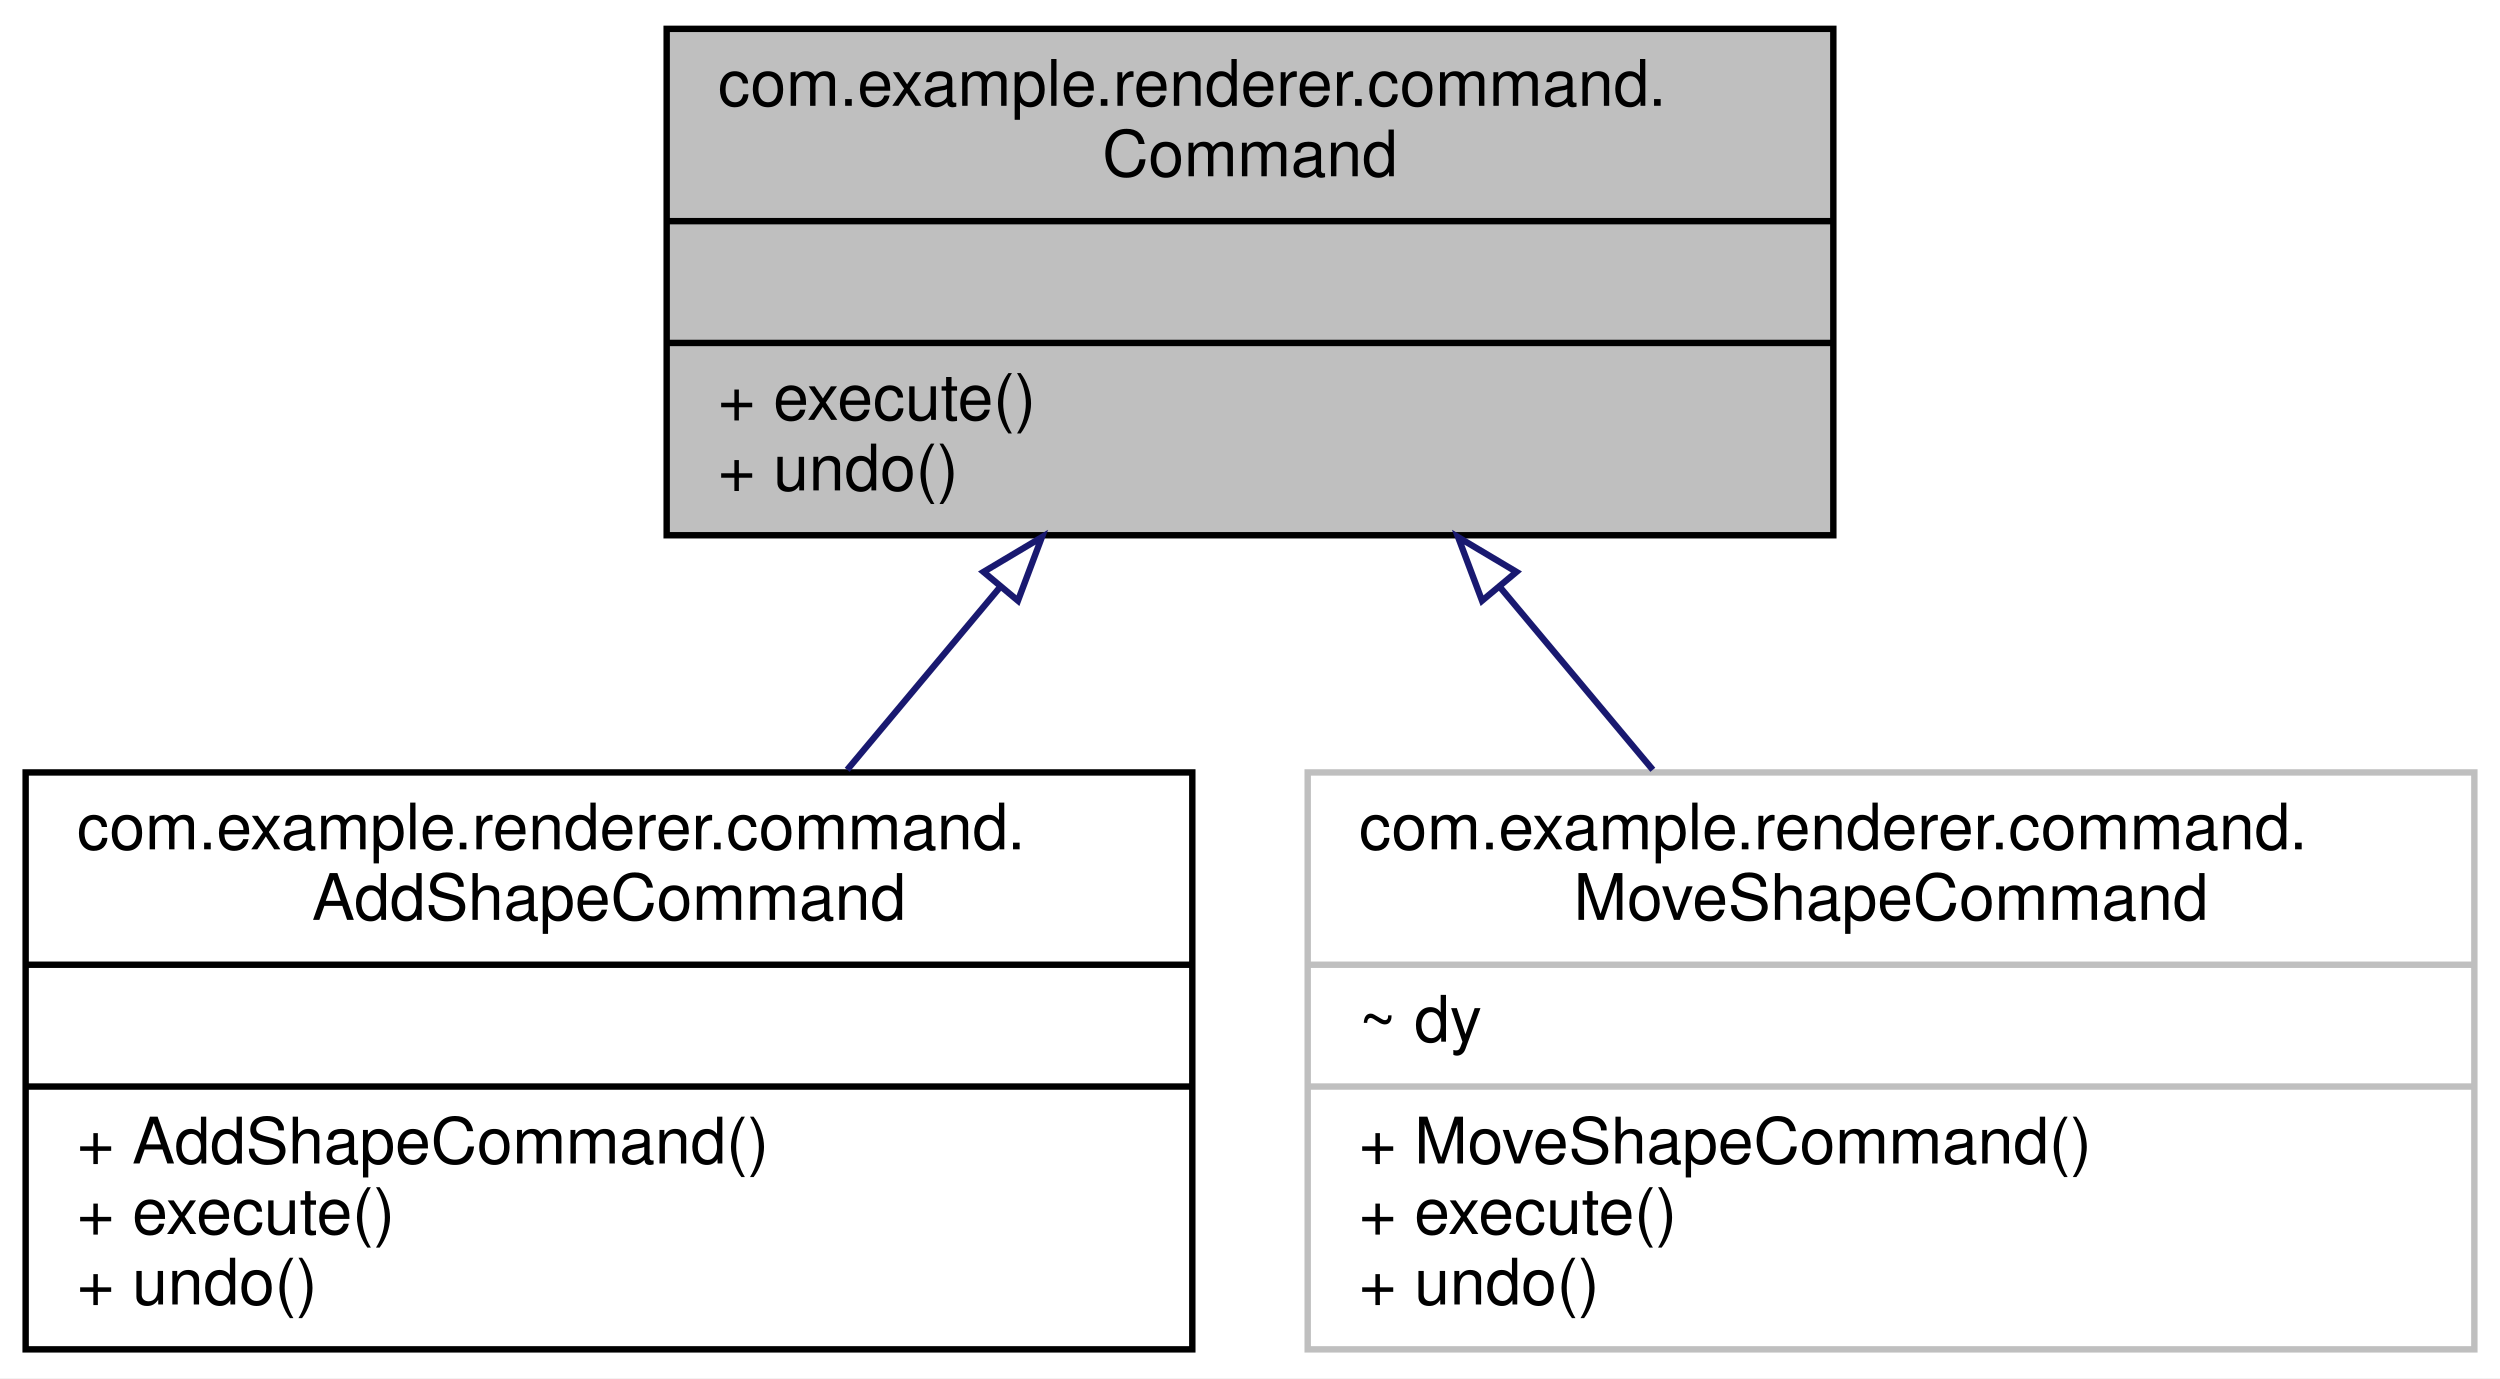
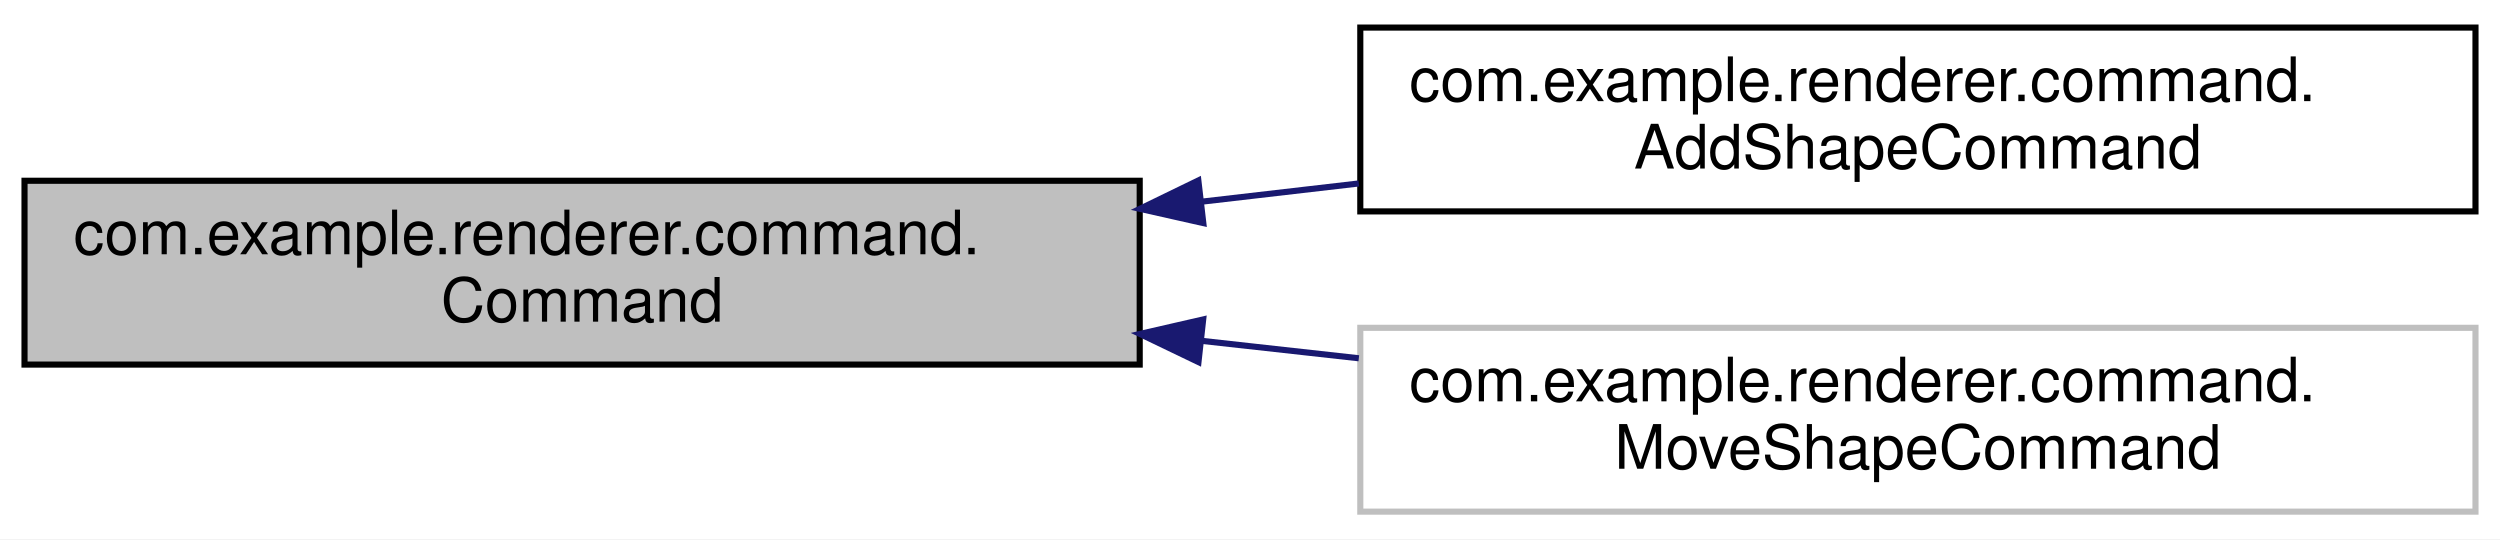
- <svg xmlns="http://www.w3.org/2000/svg" xmlns:xlink="http://www.w3.org/1999/xlink" width="390pt" height="215pt" viewBox="0.00 0.00 390.00 215.00">
-   <g id="graph0" class="graph" transform="scale(1 1) rotate(0) translate(4 211)">
-     <polygon fill="white" stroke="transparent" points="-4,4 -4,-211 386,-211 386,4 -4,4" />
+ <svg xmlns="http://www.w3.org/2000/svg" xmlns:xlink="http://www.w3.org/1999/xlink" width="408pt" height="88pt" viewBox="0.00 0.00 408.00 88.00">
+   <g id="graph0" class="graph" transform="scale(1 1) rotate(0) translate(4 84)">
+     <polygon fill="white" stroke="transparent" points="-4,4 -4,-84 404,-84 404,4 -4,4" />
    <g id="node1" class="node">
      <g id="a_node1">
-         <a xlink:title="Command接口定义了命令模式的基本操作。 所有具体命令类必须实现execute()和undo()方法。">
-           <polygon fill="#bfbfbf" stroke="black" points="100,-127.5 100,-206.5 282,-206.5 282,-127.5 100,-127.5" />
-           <text text-anchor="start" x="108" y="-194.5" font-family="Helvetica,sans-Serif" font-size="10.00">com.example.renderer.command.</text>
-           <text text-anchor="middle" x="191" y="-183.5" font-family="Helvetica,sans-Serif" font-size="10.00">Command</text>
-           <polyline fill="none" stroke="black" points="100,-176.5 282,-176.5 " />
-           <text text-anchor="middle" x="191" y="-164.5" font-family="Helvetica,sans-Serif" font-size="10.00"> </text>
-           <polyline fill="none" stroke="black" points="100,-157.5 282,-157.5 " />
-           <text text-anchor="start" x="108" y="-145.5" font-family="Helvetica,sans-Serif" font-size="10.00">+ execute()</text>
-           <text text-anchor="start" x="108" y="-134.5" font-family="Helvetica,sans-Serif" font-size="10.00">+ undo()</text>
+         <a xlink:title=" ">
+           <polygon fill="#bfbfbf" stroke="black" points="0,-24.5 0,-54.5 182,-54.5 182,-24.5 0,-24.5" />
+           <text text-anchor="start" x="8" y="-42.5" font-family="Helvetica,sans-Serif" font-size="10.00">com.example.renderer.command.</text>
+           <text text-anchor="middle" x="91" y="-31.5" font-family="Helvetica,sans-Serif" font-size="10.00">Command</text>
        </a>
      </g>
    </g>
    <g id="node2" class="node">
      <g id="a_node2">
-         <a xlink:href="classcom_1_1example_1_1renderer_1_1command_1_1AddShapeCommand.html" target="_top" xlink:title="Command implementation for adding a shape to a shape list.">
-           <polygon fill="white" stroke="black" points="0,-0.5 0,-90.5 182,-90.5 182,-0.5 0,-0.5" />
-           <text text-anchor="start" x="8" y="-78.5" font-family="Helvetica,sans-Serif" font-size="10.00">com.example.renderer.command.</text>
-           <text text-anchor="middle" x="91" y="-67.5" font-family="Helvetica,sans-Serif" font-size="10.00">AddShapeCommand</text>
-           <polyline fill="none" stroke="black" points="0,-60.5 182,-60.5 " />
-           <text text-anchor="middle" x="91" y="-48.5" font-family="Helvetica,sans-Serif" font-size="10.00"> </text>
-           <polyline fill="none" stroke="black" points="0,-41.5 182,-41.5 " />
-           <text text-anchor="start" x="8" y="-29.5" font-family="Helvetica,sans-Serif" font-size="10.00">+ AddShapeCommand()</text>
-           <text text-anchor="start" x="8" y="-18.5" font-family="Helvetica,sans-Serif" font-size="10.00">+ execute()</text>
-           <text text-anchor="start" x="8" y="-7.5" font-family="Helvetica,sans-Serif" font-size="10.00">+ undo()</text>
+         <a xlink:href="classcom_1_1example_1_1renderer_1_1command_1_1AddShapeCommand.html" target="_top" xlink:title=" ">
+           <polygon fill="white" stroke="black" points="218,-49.5 218,-79.5 400,-79.5 400,-49.5 218,-49.5" />
+           <text text-anchor="start" x="226" y="-67.5" font-family="Helvetica,sans-Serif" font-size="10.00">com.example.renderer.command.</text>
+           <text text-anchor="middle" x="309" y="-56.5" font-family="Helvetica,sans-Serif" font-size="10.00">AddShapeCommand</text>
        </a>
      </g>
    </g>
    <g id="edge1" class="edge">
-       <path fill="none" stroke="midnightblue" d="M152.04,-119.45C144.19,-110.06 135.95,-100.22 128.16,-90.91" />
-       <polygon fill="none" stroke="midnightblue" points="149.43,-121.78 158.53,-127.2 154.8,-117.29 149.43,-121.78" />
+       <path fill="none" stroke="midnightblue" d="M192.06,-51.08C200.63,-52.07 209.27,-53.07 217.76,-54.06" />
+       <polygon fill="midnightblue" stroke="midnightblue" points="192.38,-47.59 182.04,-49.92 191.57,-54.55 192.38,-47.59" />
    </g>
    <g id="node3" class="node">
      <g id="a_node3">
        <a xlink:title=" ">
-           <polygon fill="white" stroke="#bfbfbf" points="200,-0.5 200,-90.5 382,-90.5 382,-0.5 200,-0.5" />
-           <text text-anchor="start" x="208" y="-78.5" font-family="Helvetica,sans-Serif" font-size="10.00">com.example.renderer.command.</text>
-           <text text-anchor="middle" x="291" y="-67.5" font-family="Helvetica,sans-Serif" font-size="10.00">MoveShapeCommand</text>
-           <polyline fill="none" stroke="#bfbfbf" points="200,-60.5 382,-60.5 " />
-           <text text-anchor="start" x="208" y="-48.5" font-family="Helvetica,sans-Serif" font-size="10.00">~ dy</text>
-           <polyline fill="none" stroke="#bfbfbf" points="200,-41.5 382,-41.5 " />
-           <text text-anchor="start" x="208" y="-29.5" font-family="Helvetica,sans-Serif" font-size="10.00">+ MoveShapeCommand()</text>
-           <text text-anchor="start" x="208" y="-18.5" font-family="Helvetica,sans-Serif" font-size="10.00">+ execute()</text>
-           <text text-anchor="start" x="208" y="-7.5" font-family="Helvetica,sans-Serif" font-size="10.00">+ undo()</text>
+           <polygon fill="white" stroke="#bfbfbf" points="218,-0.5 218,-30.5 400,-30.5 400,-0.5 218,-0.5" />
+           <text text-anchor="start" x="226" y="-18.5" font-family="Helvetica,sans-Serif" font-size="10.00">com.example.renderer.command.</text>
+           <text text-anchor="middle" x="309" y="-7.5" font-family="Helvetica,sans-Serif" font-size="10.00">MoveShapeCommand</text>
        </a>
      </g>
    </g>
    <g id="edge2" class="edge">
-       <path fill="none" stroke="midnightblue" d="M229.96,-119.45C237.81,-110.06 246.05,-100.22 253.84,-90.91" />
-       <polygon fill="none" stroke="midnightblue" points="227.2,-117.29 223.47,-127.2 232.57,-121.78 227.2,-117.29" />
+       <path fill="none" stroke="midnightblue" d="M192.06,-28.38C200.63,-27.43 209.27,-26.47 217.76,-25.53" />
+       <polygon fill="midnightblue" stroke="midnightblue" points="191.59,-24.91 182.04,-29.5 192.36,-31.87 191.59,-24.91" />
    </g>
  </g>
</svg>
